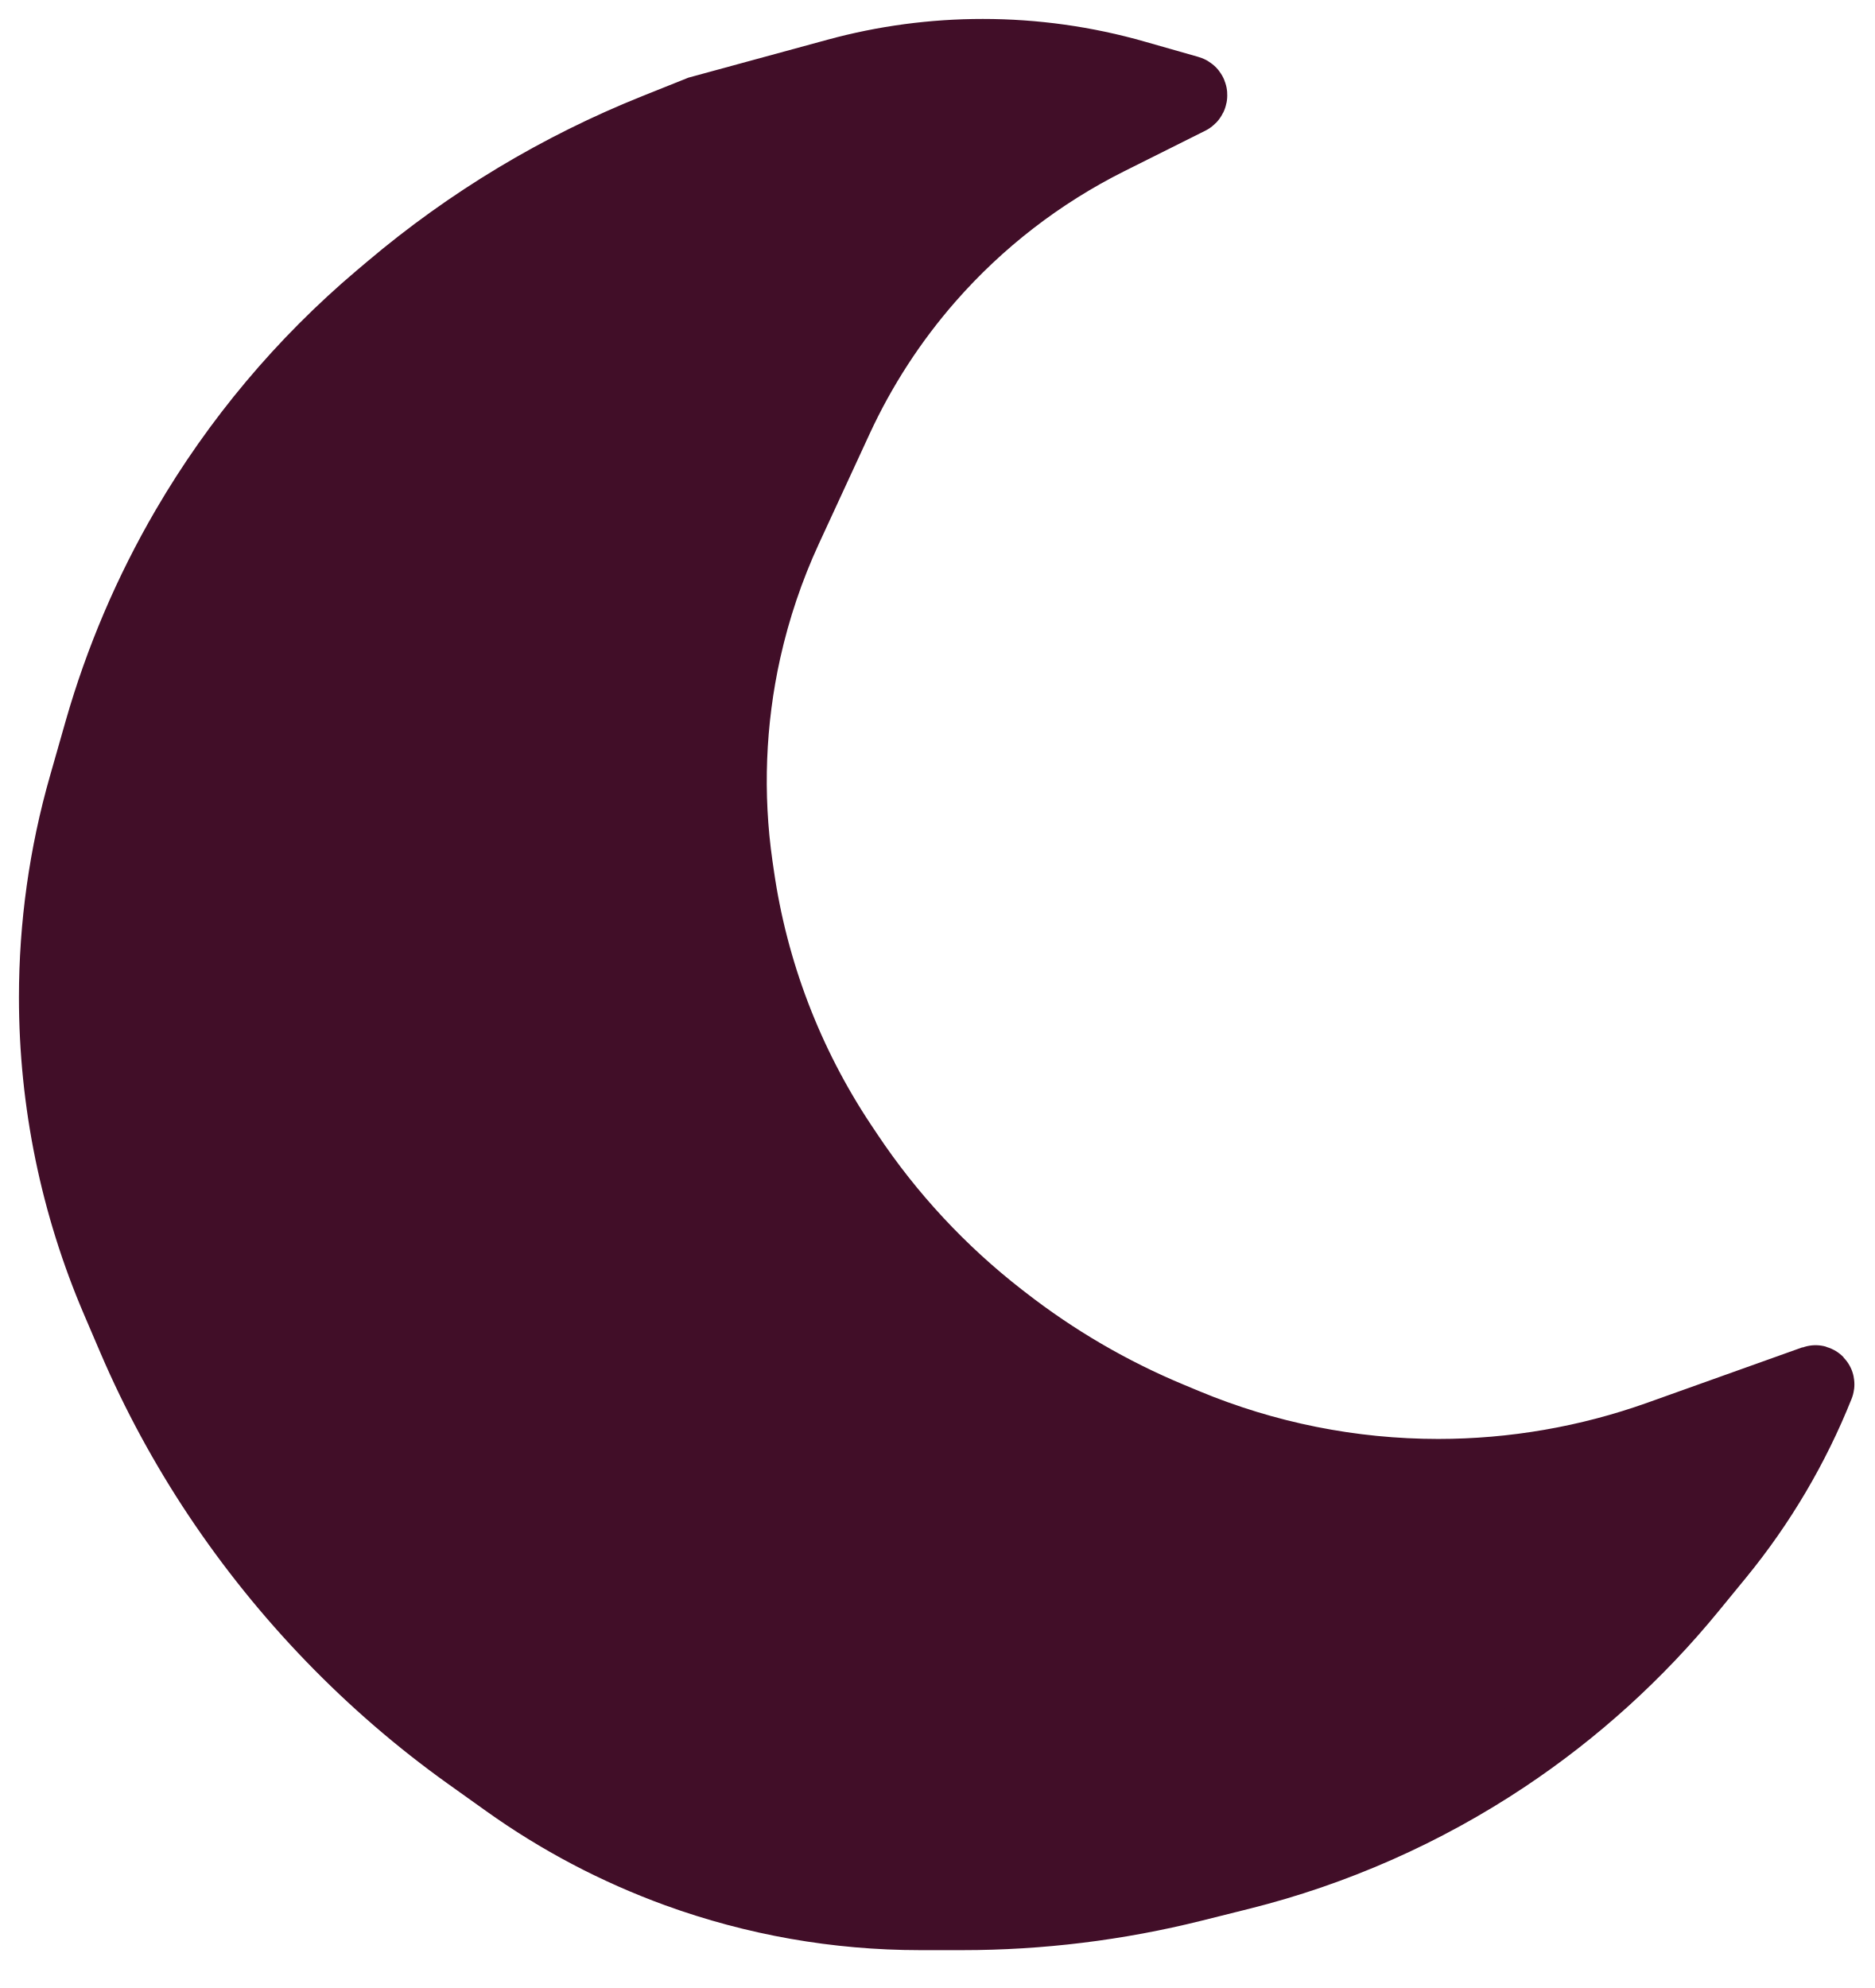
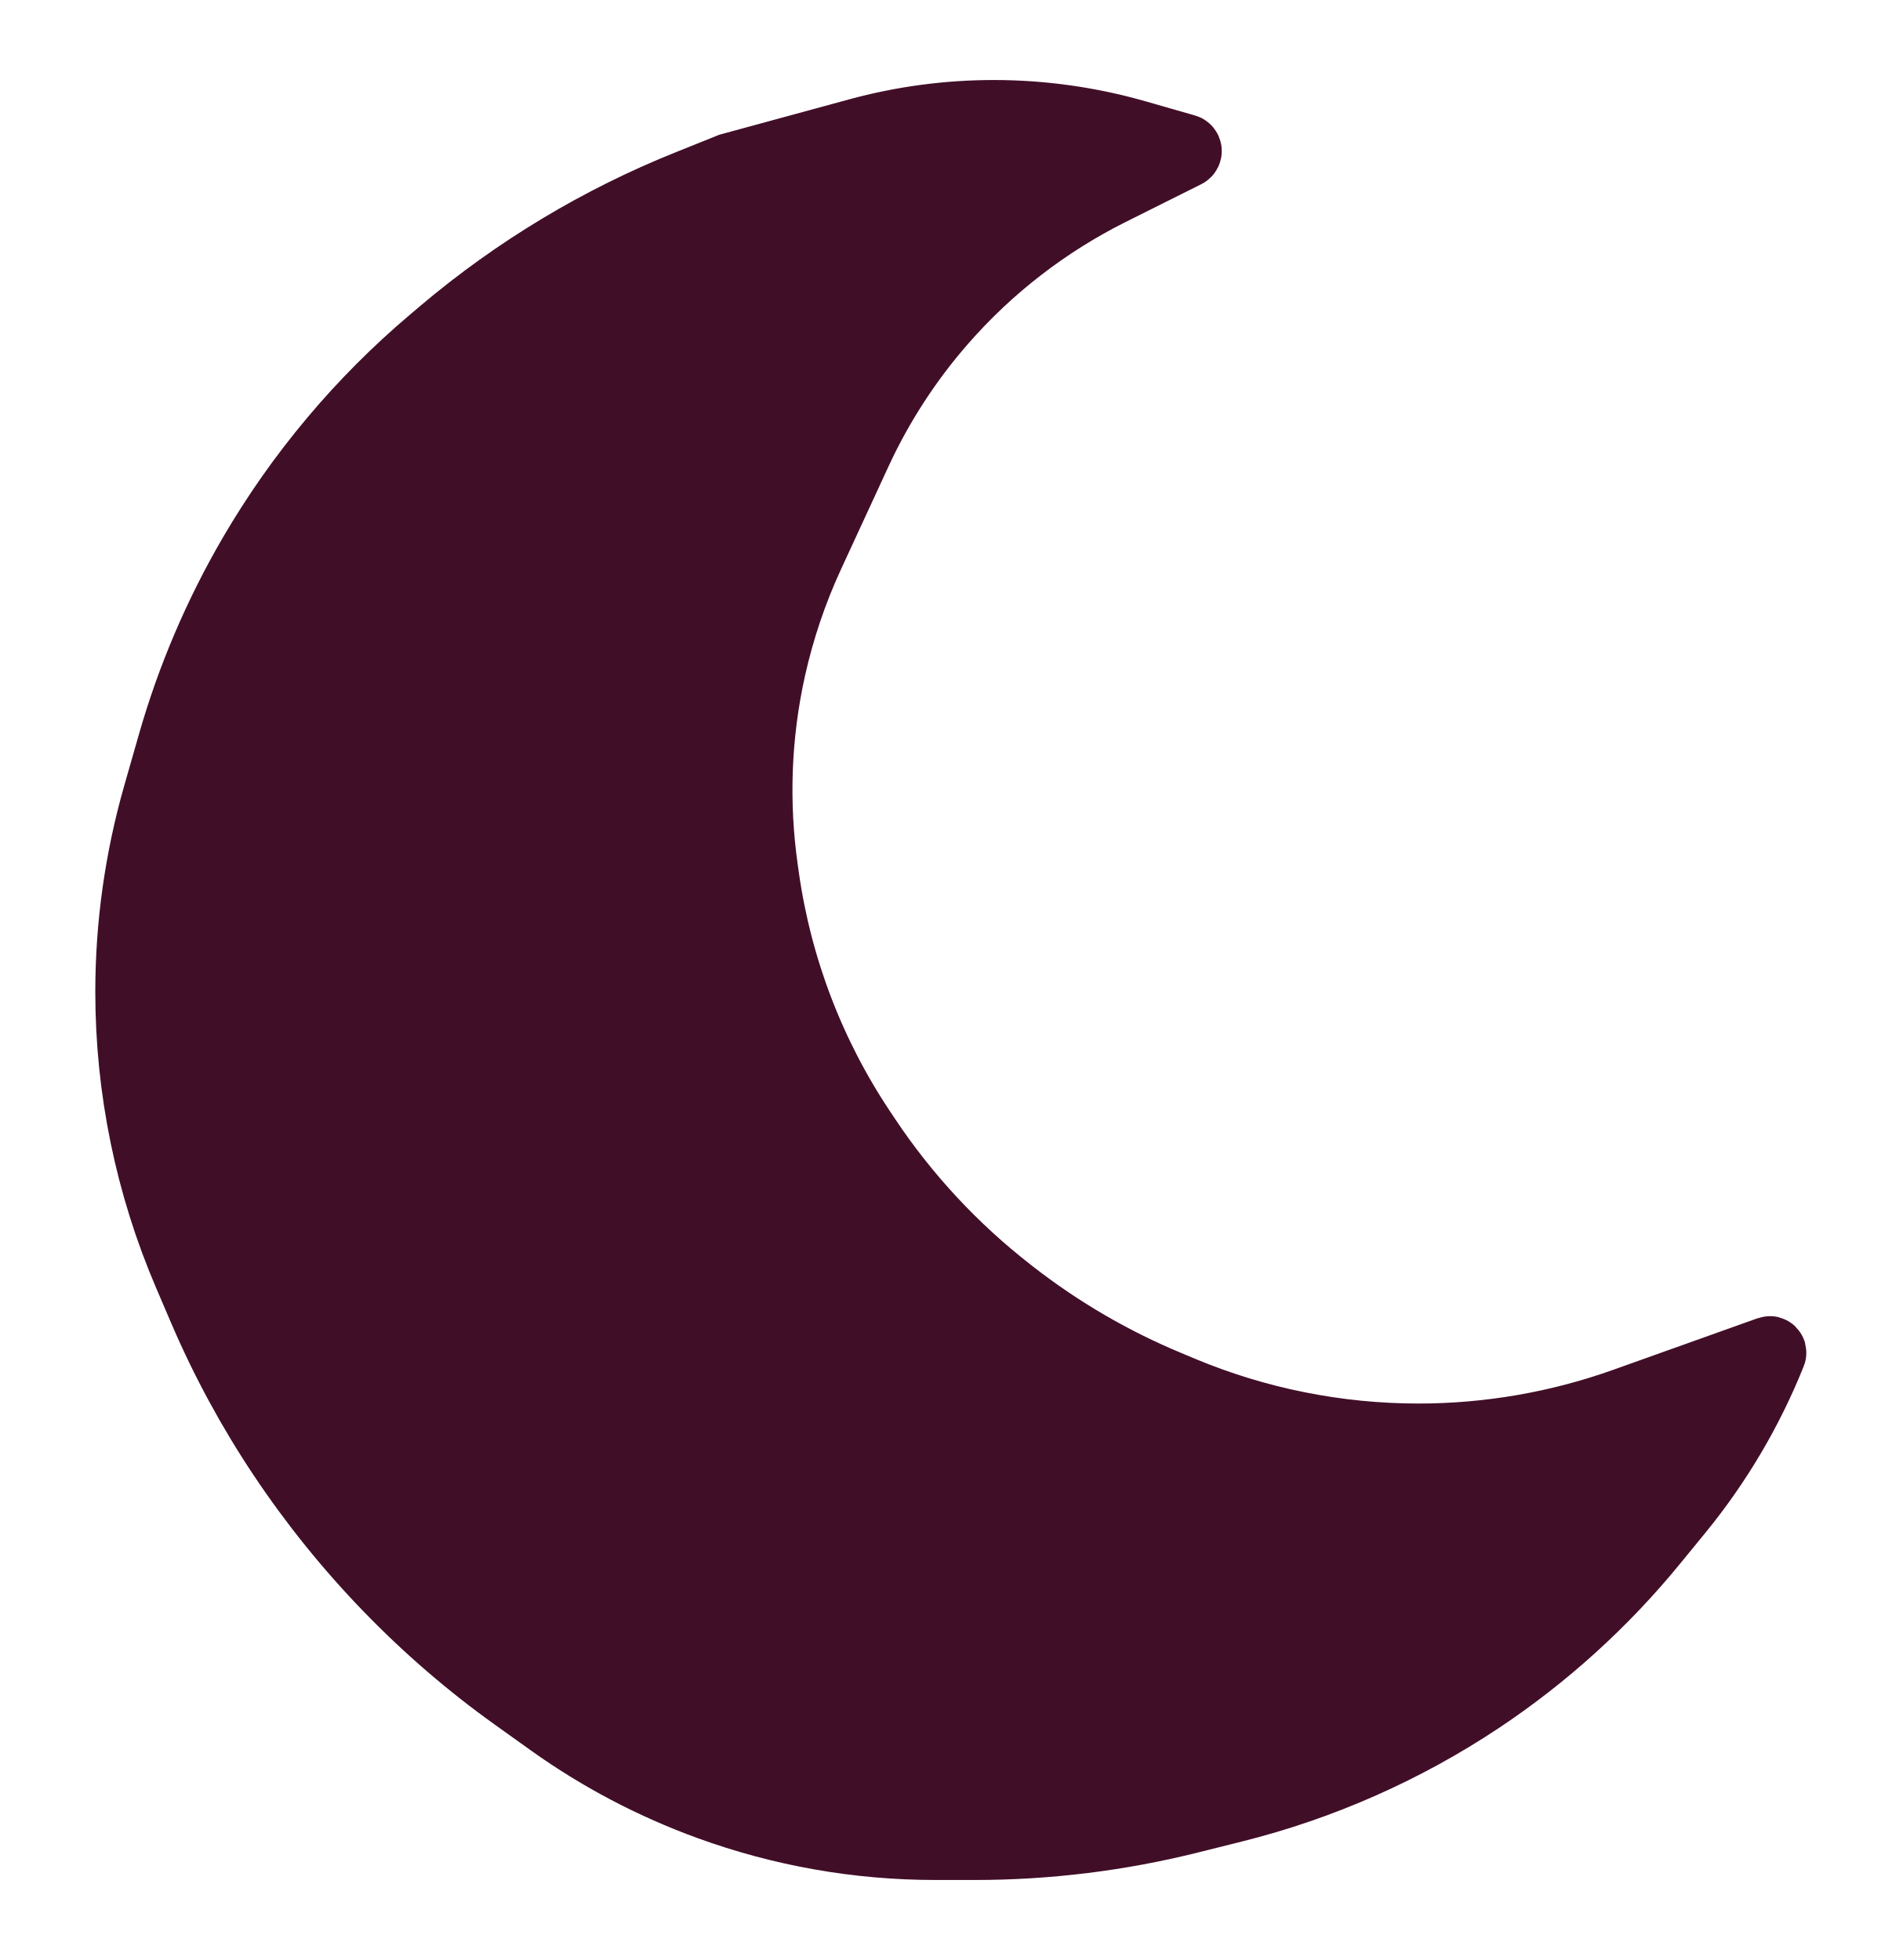
- <svg xmlns="http://www.w3.org/2000/svg" width="33" height="35" viewBox="0 0 33 35" fill="none">
-   <path d="M19.495 2.419L20.923 1.705C20.95 1.691 20.947 1.651 20.917 1.643L19.977 1.375C19.108 1.126 18.208 1 17.303 1C16.438 1 15.577 1.115 14.742 1.343L12.333 2L11.559 2.31C9.864 2.988 8.289 3.935 6.896 5.114L6.71 5.271C5.358 6.415 4.211 7.782 3.318 9.312C2.664 10.433 2.153 11.631 1.796 12.879L1.52 13.847C1.175 15.054 1 16.304 1 17.559C1 19.39 1.372 21.201 2.093 22.883L2.382 23.558C2.793 24.517 3.298 25.447 3.877 26.315C5.052 28.077 6.55 29.631 8.273 30.862L8.947 31.343C9.867 32 10.872 32.529 11.935 32.916C13.301 33.413 14.744 33.667 16.198 33.667H16.943C18.309 33.667 19.67 33.499 20.995 33.168L21.831 32.959C23.487 32.545 25.059 31.849 26.479 30.903C27.709 30.083 28.809 29.085 29.744 27.942L30.229 27.35C30.961 26.455 31.552 25.454 31.981 24.38C31.989 24.362 31.971 24.344 31.953 24.35L29.227 25.324C27.974 25.771 26.653 26 25.322 26C23.789 26 22.271 25.696 20.857 25.107L20.586 24.994C19.533 24.556 18.544 23.979 17.644 23.278L17.583 23.231C16.534 22.416 15.624 21.437 14.888 20.332L14.783 20.175C13.829 18.743 13.207 17.116 12.964 15.412L12.94 15.248C12.759 13.982 12.809 12.694 13.086 11.445C13.251 10.706 13.493 9.987 13.81 9.299L14.705 7.361C15.122 6.458 15.666 5.62 16.32 4.872C17.209 3.856 18.288 3.023 19.495 2.419Z" fill="#410E28" stroke="#410E28" stroke-width="1.333" />
+ <svg xmlns="http://www.w3.org/2000/svg" width="33" height="34" viewBox="0 0 33 34" fill="none">
+   <path d="M19.251 3.303L20.562 2.648C20.587 2.635 20.584 2.598 20.557 2.591L19.694 2.344C18.895 2.116 18.068 2 17.238 2C16.443 2 15.652 2.106 14.886 2.315L12.673 2.918L11.963 3.203C10.406 3.825 8.96 4.695 7.68 5.778L7.509 5.923C6.267 6.973 5.214 8.228 4.394 9.633C3.794 10.663 3.324 11.764 2.997 12.91L2.743 13.798C2.426 14.907 2.265 16.054 2.265 17.208C2.265 18.888 2.607 20.552 3.269 22.097L3.534 22.716C3.912 23.598 4.375 24.451 4.907 25.249C5.986 26.867 7.362 28.294 8.945 29.424L9.563 29.866C10.408 30.47 11.331 30.955 12.307 31.31C13.562 31.767 14.887 32 16.222 32H16.907C18.162 32 19.411 31.846 20.628 31.542L21.396 31.35C22.916 30.97 24.36 30.331 25.665 29.462C26.794 28.709 27.804 27.793 28.663 26.743L29.108 26.199C29.78 25.377 30.323 24.457 30.718 23.471C30.724 23.455 30.708 23.438 30.691 23.444L28.188 24.338C27.037 24.749 25.824 24.959 24.602 24.959C23.194 24.959 21.8 24.68 20.501 24.139L20.253 24.035C19.286 23.633 18.377 23.103 17.55 22.46L17.494 22.416C16.532 21.667 15.696 20.768 15.019 19.754L14.923 19.61C14.047 18.295 13.476 16.8 13.252 15.236L13.231 15.085C13.065 13.922 13.11 12.739 13.365 11.592C13.516 10.914 13.739 10.253 14.03 9.622L14.852 7.842C15.234 7.013 15.734 6.243 16.335 5.556C17.151 4.623 18.142 3.858 19.251 3.303Z" fill="#410E28" stroke="#410E28" stroke-width="1.224" />
</svg>
